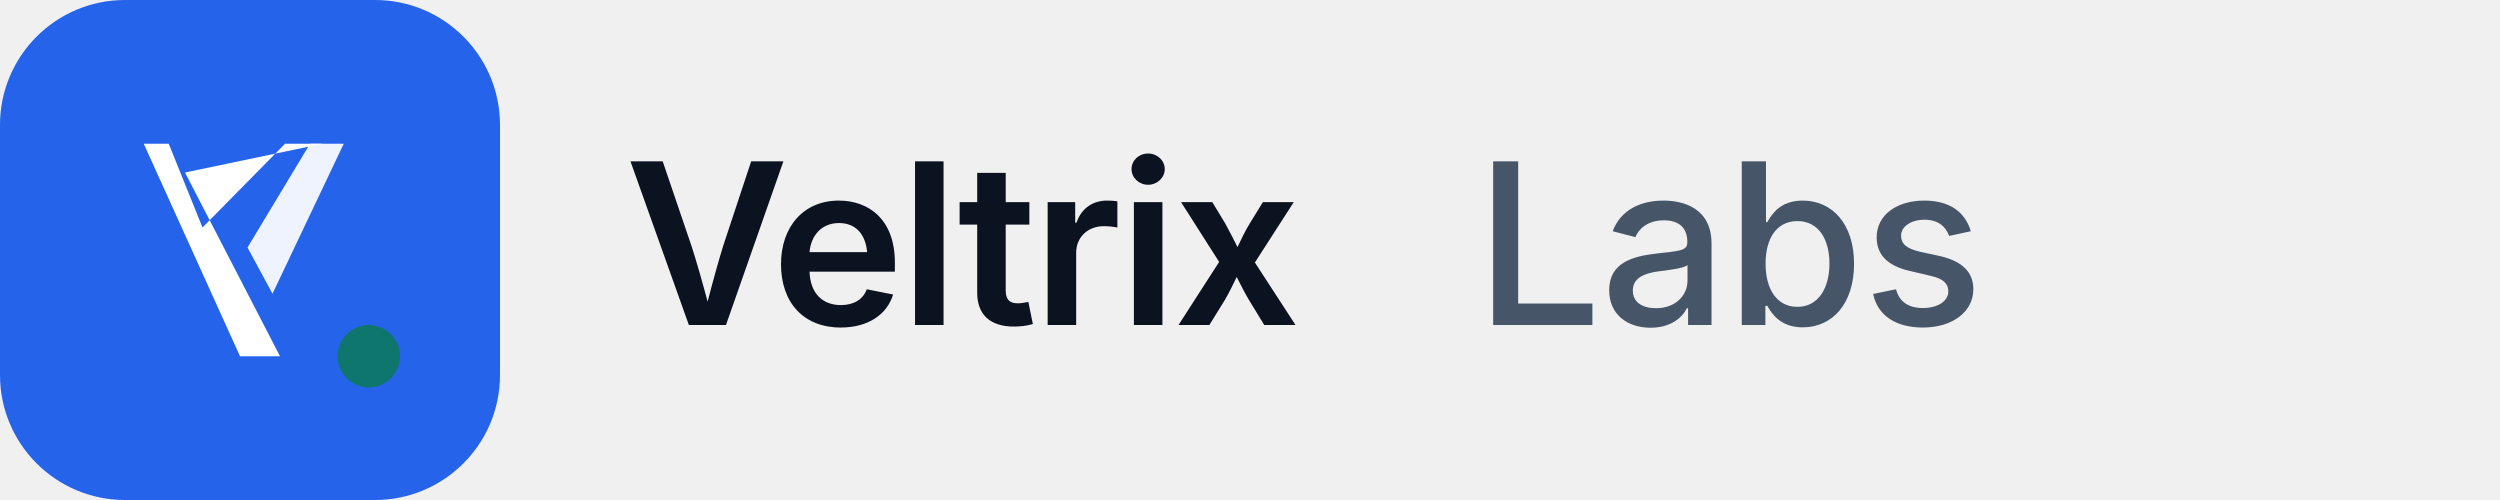
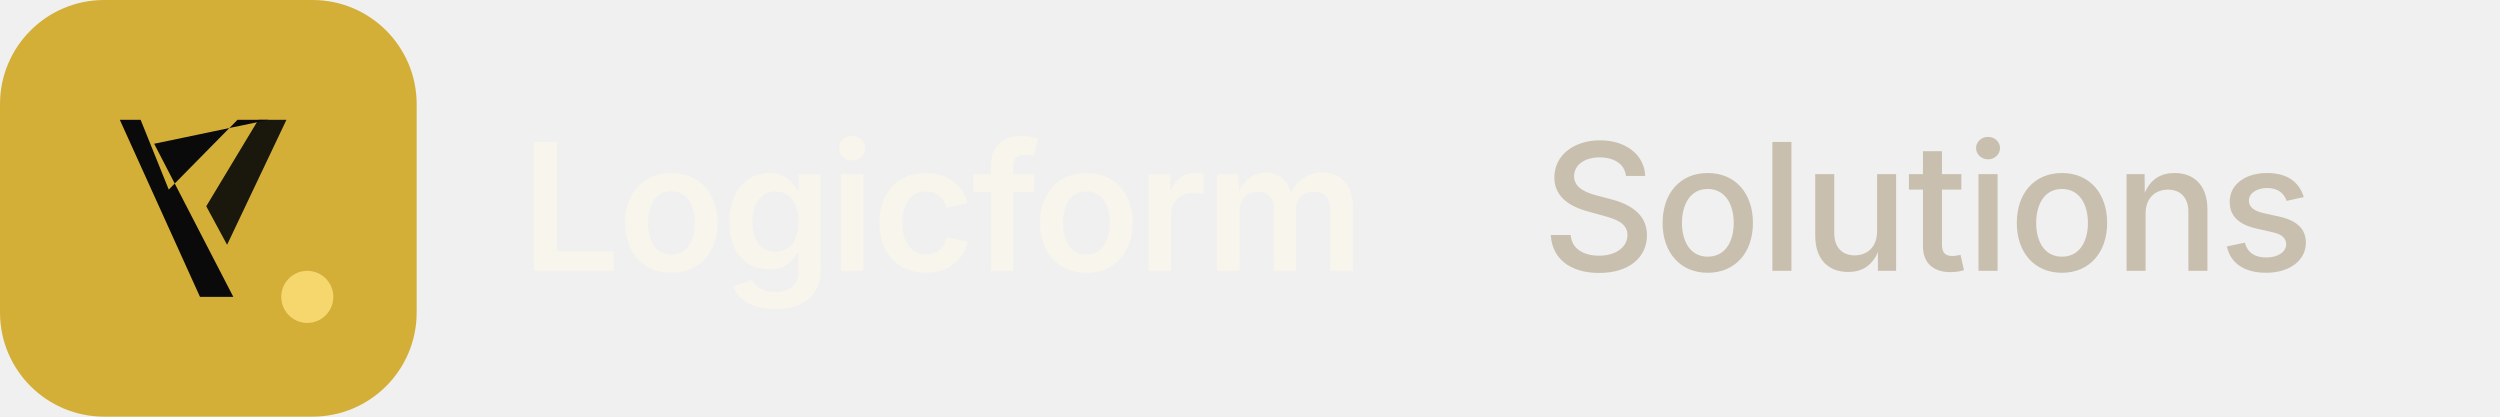
- <svg xmlns="http://www.w3.org/2000/svg" width="200" height="40" viewBox="0 0 200 40" fill="none" role="img" aria-label="Veltrix Labs">
-   <rect width="40" height="40" rx="10" fill="#2563EB" />
-   <path d="M11.5 11.5L19.2 28.5H22.4L14.8 13.8L25.8 11.5H22.8L16.2 18.2L13.5 11.5H11.5Z" fill="white" />
-   <path d="M27.5 11.5H24.8L19.8 19.8L21.8 23.5L27.5 11.5Z" fill="white" fill-opacity="0.92" />
-   <circle cx="29.5" cy="28.5" r="2.5" fill="#0F766E" />
-   <text x="50" y="26" fill="#0B1220" font-family="system-ui, -apple-system, sans-serif" font-size="18" font-weight="600" letter-spacing="-0.02em">Veltrix</text>
-   <text x="118" y="26" fill="#475569" font-family="system-ui, -apple-system, sans-serif" font-size="18" font-weight="500" letter-spacing="-0.01em">Labs</text>
+ <svg xmlns="http://www.w3.org/2000/svg" width="240" height="40" viewBox="0 0 240 40" fill="none" role="img" aria-label="Logicform Solutions">
+   <rect width="40" height="40" rx="10" fill="#d4af37" />
+   <path d="M11.5 11.5L19.2 28.5H22.4L14.8 13.8L25.8 11.5H22.8L16.2 18.2L13.5 11.5H11.5Z" fill="#0a0a0a" />
+   <path d="M27.5 11.5H24.8L19.8 19.8L21.8 23.5L27.5 11.5Z" fill="#0a0a0a" fill-opacity="0.92" />
+   <circle cx="29.5" cy="28.5" r="2.5" fill="#f5d76e" />
+   <text x="50" y="26" fill="#f8f5ec" font-family="system-ui, -apple-system, sans-serif" font-size="17" font-weight="600" letter-spacing="-0.02em">Logicform</text>
+   <text x="148" y="26" fill="#c8bfae" font-family="system-ui, -apple-system, sans-serif" font-size="17" font-weight="500" letter-spacing="-0.01em">Solutions</text>
</svg>
